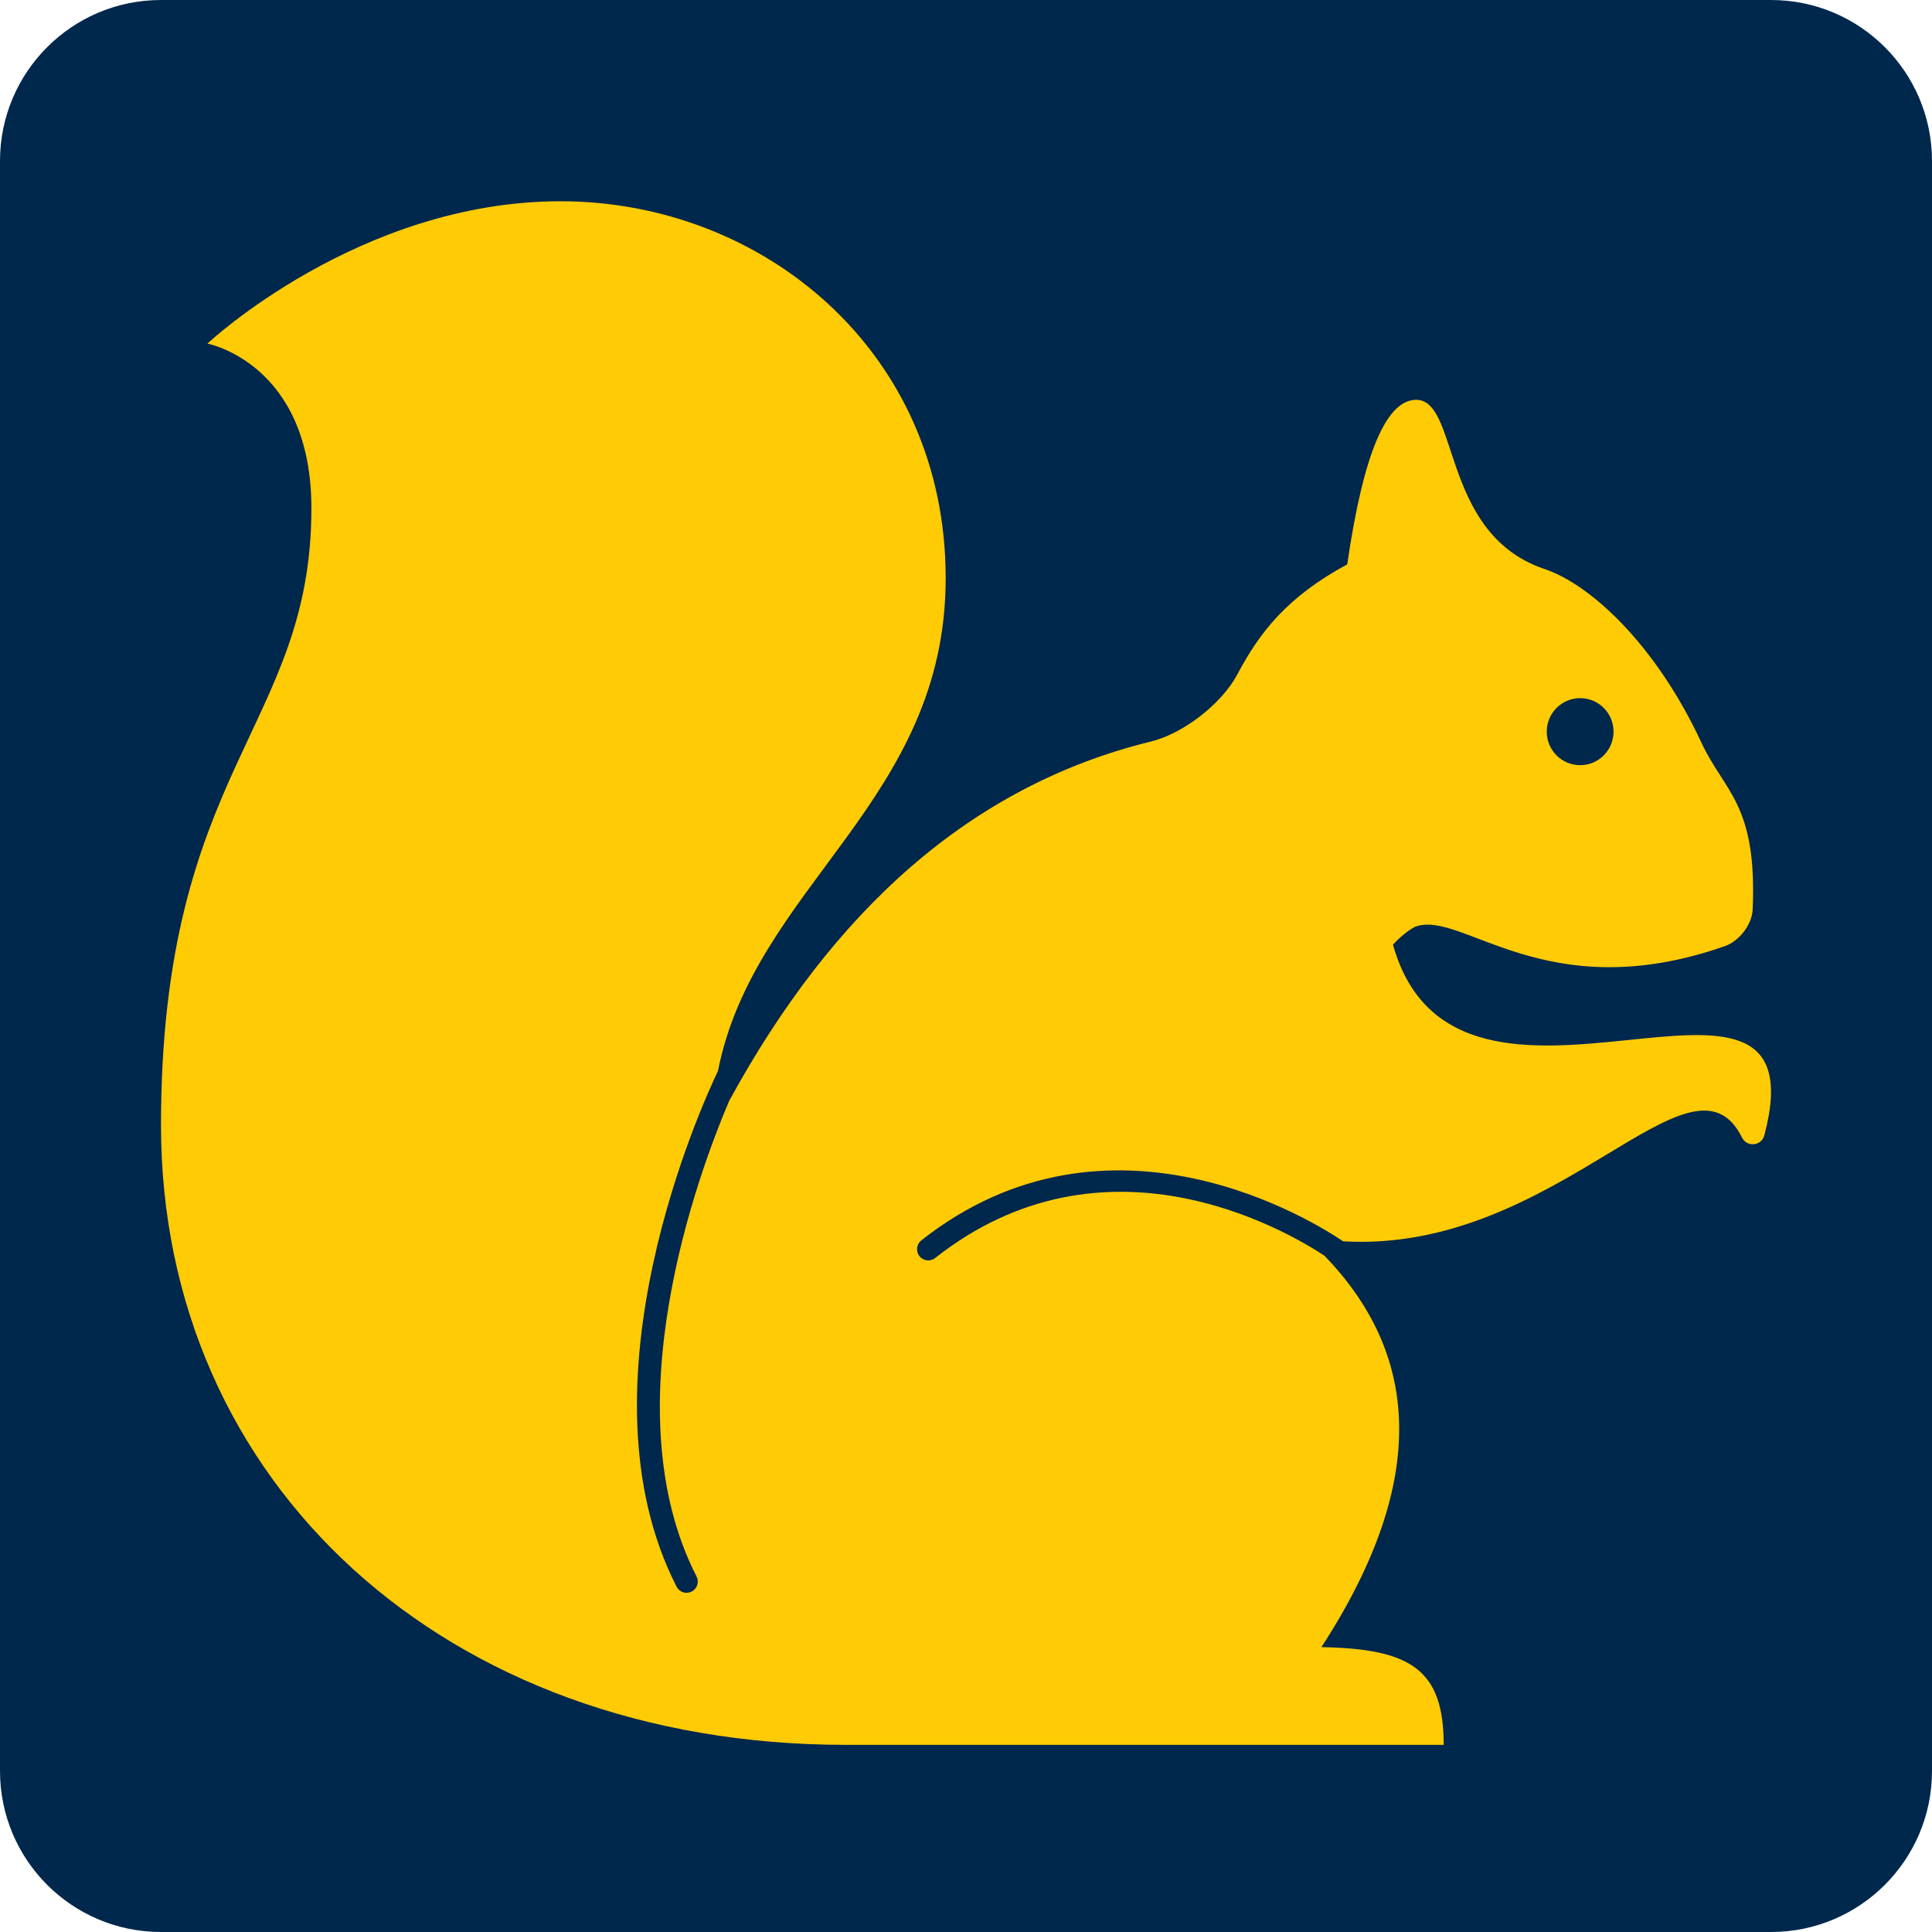
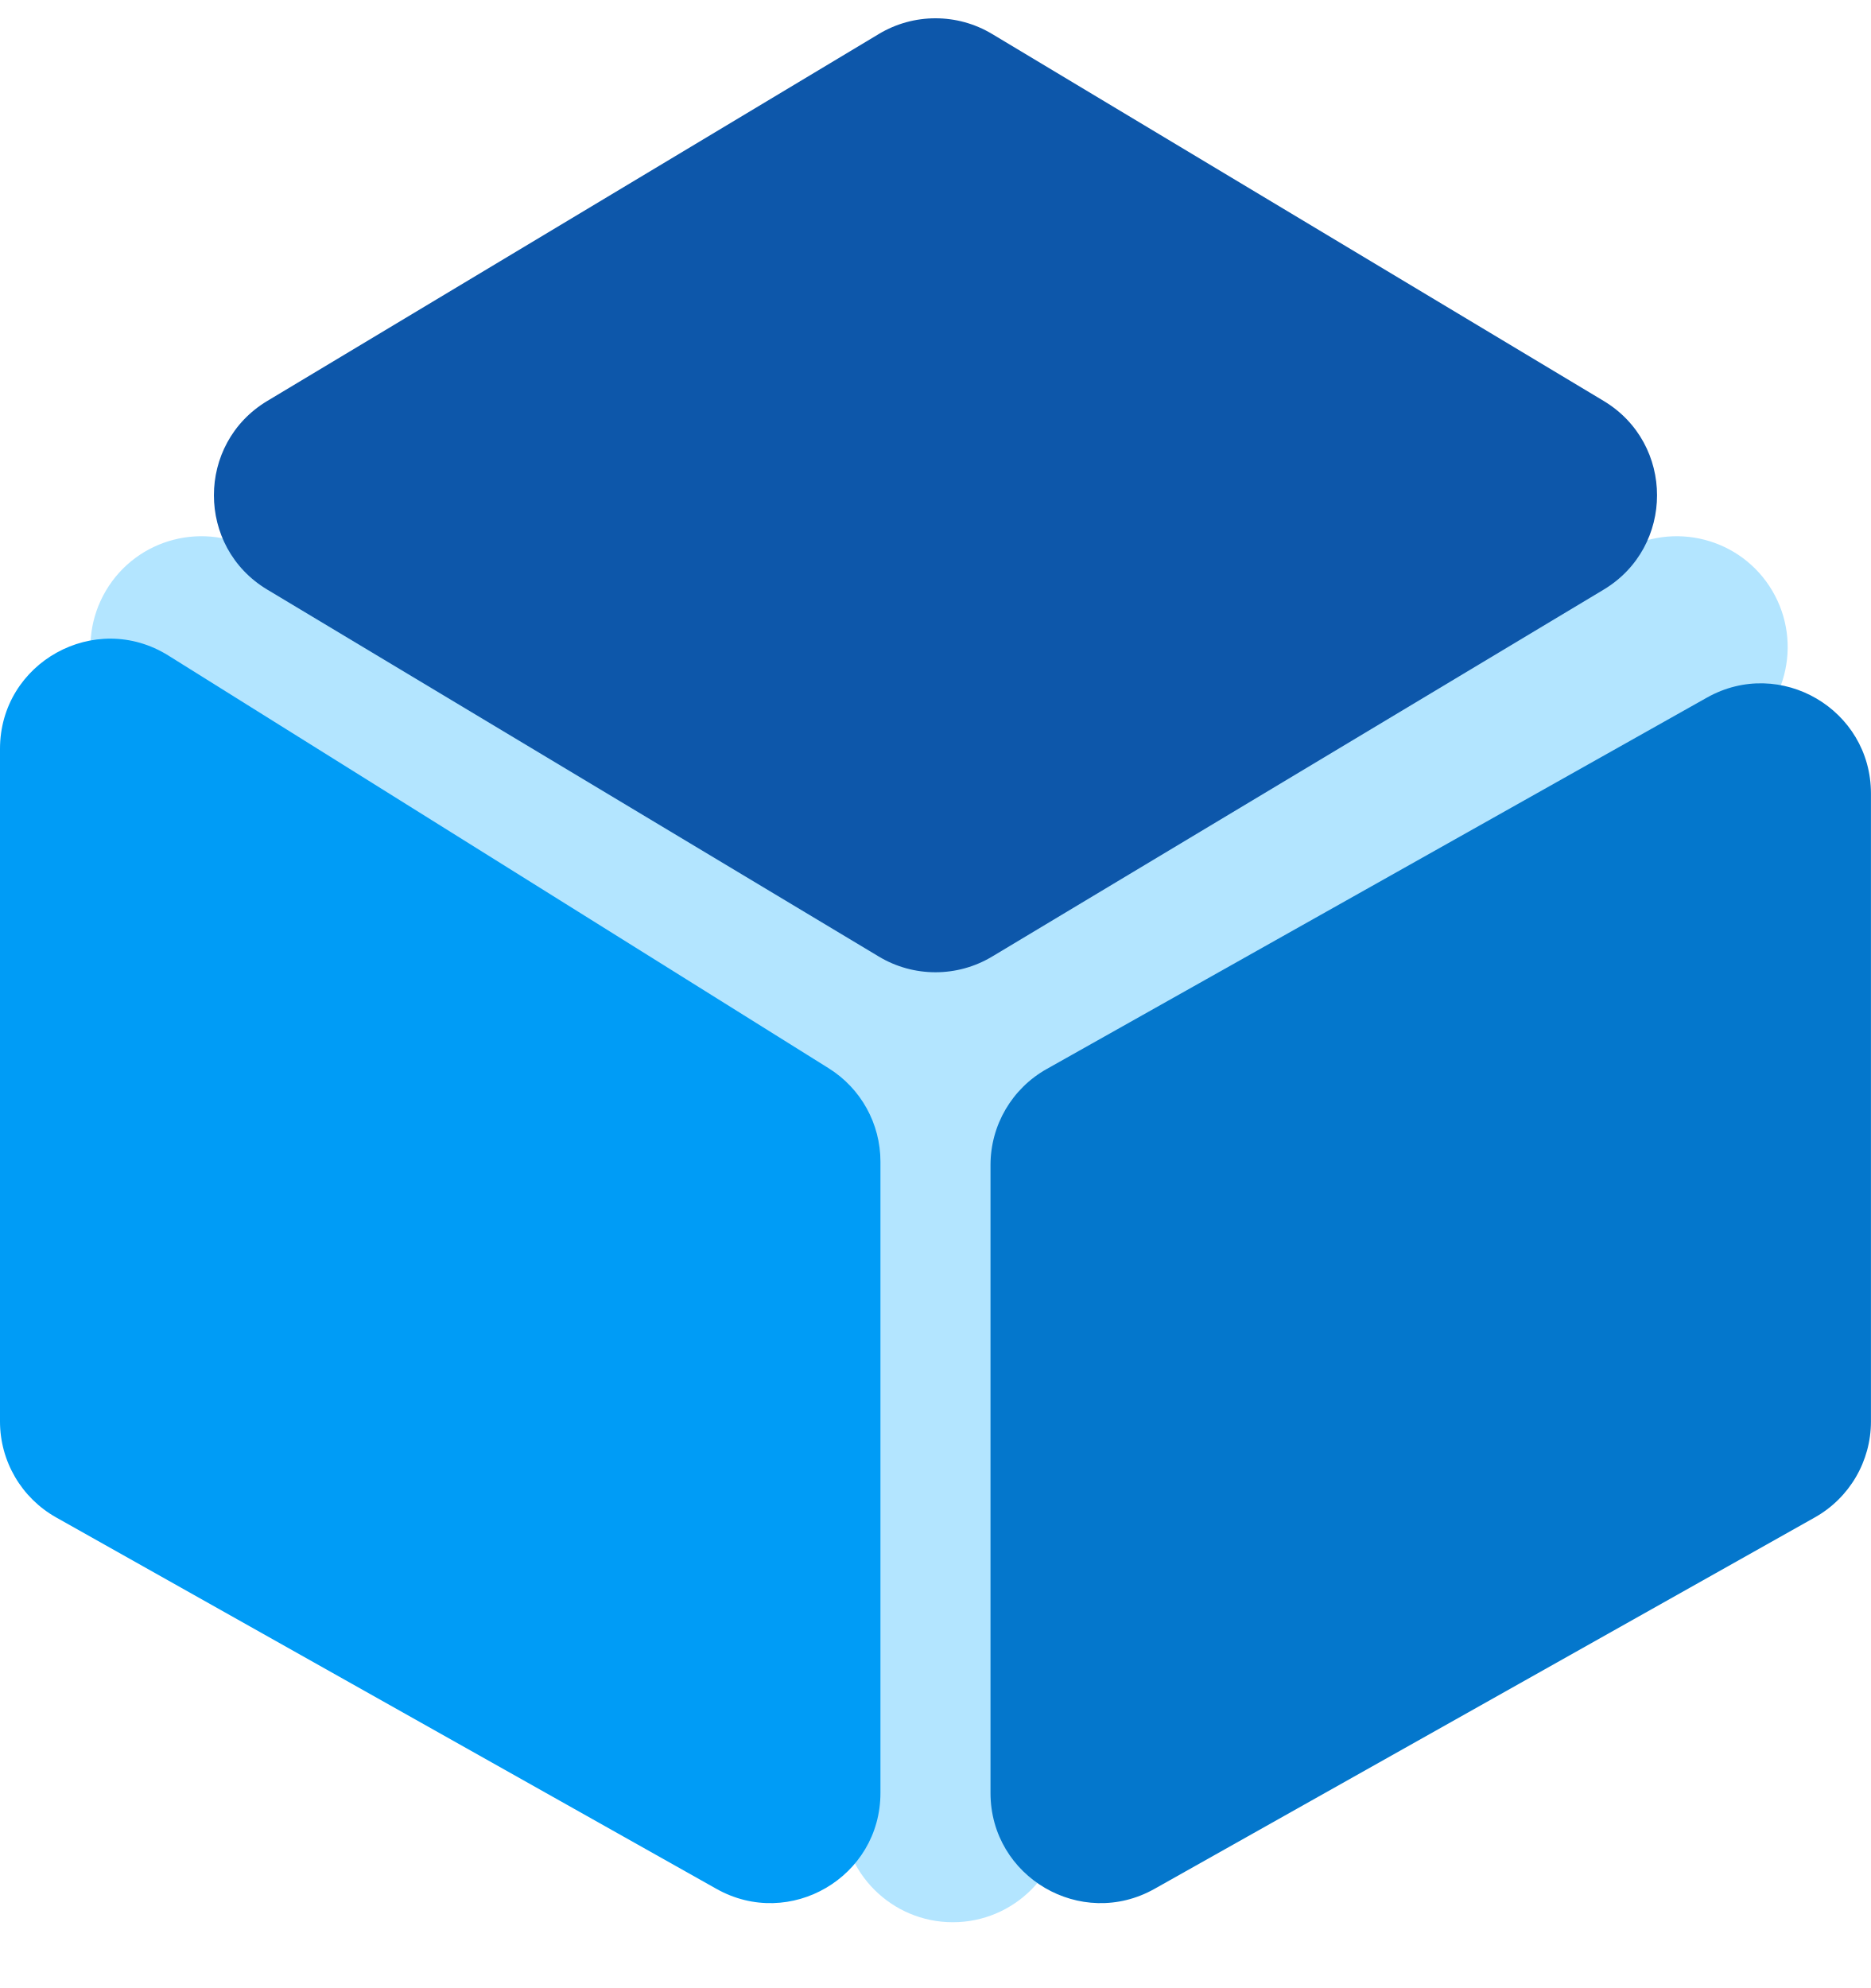
- <svg xmlns="http://www.w3.org/2000/svg" width="192" height="192">
-   <svg width="192" height="192" viewBox="0 0 192 192" fill="none">
-     <rect width="192" height="192" rx="16" fill="#00274C" />
-     <path d="M138.436 93.901V93.867C139.119 93.152 139.831 92.53 140.612 92.108C145.27 90.323 153.533 100.294 171.428 94.022C172.854 93.52 174.114 91.883 174.18 90.369C174.631 79.882 171.384 78.741 169.078 73.789C164.563 64.074 158.029 58.011 153.384 56.511C142.921 52.892 145.13 39.103 140.419 39.755C137.82 40.112 135.546 44.678 133.887 56.084C127.975 59.28 125.213 62.768 122.937 67.07C121.378 69.971 117.574 72.907 114.391 73.688C96.372 78.098 82.723 90.608 72.468 109.395C69.377 116.647 60.701 140.024 69.221 156.665C69.5 157.215 69.286 157.886 68.738 158.165C68.577 158.251 68.402 158.29 68.231 158.29C67.828 158.29 67.44 158.068 67.24 157.684C56.977 137.632 69.831 109.608 71.35 106.436C74.985 88.014 93.982 79.652 93.982 57.455C93.982 34.833 75.721 20 55.706 20C35.657 20 20.612 34.146 20.612 34.146C20.612 34.146 30.946 36.103 30.946 50.511C30.948 72.289 16 76.332 16 111.829C16 147.329 44.204 173.402 84.043 173.402H143.474C143.474 165.904 140.193 163.852 131.322 163.69C142.2 146.937 140.936 134.431 131.624 124.792C127.605 122.146 109.698 111.8 92.933 125.021C92.448 125.4 91.751 125.317 91.374 124.832C90.993 124.348 91.079 123.648 91.561 123.268C110.326 108.478 130.888 121.599 133.475 123.361C154.773 124.607 168.103 102.978 173.119 113.051C173.61 114.035 175.055 113.894 175.337 112.832C181.337 90.177 144.802 116.607 138.439 93.899L138.436 93.901ZM157.035 69.381C158.866 69.381 160.352 70.872 160.352 72.712C160.352 74.55 158.866 76.043 157.035 76.043C155.201 76.043 153.714 74.553 153.714 72.712C153.714 70.872 155.201 69.381 157.035 69.381Z" fill="#FFCB05" />
-   </svg>
-   <style>@media (prefers-color-scheme: light) { :root { filter: none; } }
- @media (prefers-color-scheme: dark) { :root { filter: contrast(1) brightness(1); } }
- </style>
+ <svg xmlns="http://www.w3.org/2000/svg" width="192" height="204" viewBox="0 0 192 204" fill="none">
+   <rect x="76.235" y="109.719" width="115.934" height="22.757" rx="11.378" transform="rotate(-30.5312 76.2351 109.719)" fill="#B3E5FF" />
+   <rect width="115.934" height="22.757" rx="11.378" transform="matrix(-0.861353 -0.508008 -0.508008 0.861353 116.502 109.719)" fill="#B3E5FF" />
+   <rect width="115.934" height="22.757" rx="11.378" transform="matrix(-4.37114e-08 -1 -1 4.37114e-08 109.156 197.251)" fill="#B3E5FF" />
+   <path d="M27.435 60.508C20.124 56.121 20.124 45.526 27.435 41.139L90.189 3.486C93.766 1.34 98.234 1.34 101.811 3.486L164.565 41.139C171.876 45.526 171.876 56.121 164.565 60.508L101.811 98.16C98.234 100.306 93.766 100.306 90.189 98.16L27.435 60.508Z" fill="#0D57AA" />
+   <path d="M101.647 119.546C101.647 115.466 103.848 111.703 107.404 109.703L175.169 71.585C182.697 67.35 192 72.791 192 81.429V145.865C192 149.945 189.799 153.708 186.243 155.709L118.478 193.826C110.949 198.061 101.647 192.621 101.647 183.983V119.546Z" fill="#0477CC" />
+   <path d="M0 76.848C0 67.977 9.758 62.569 17.28 67.27L85.045 109.623C88.347 111.687 90.353 115.307 90.353 119.201V183.983C90.353 192.621 81.05 198.061 73.522 193.826L5.757 155.709C2.201 153.708 0 149.945 0 145.865V76.848Z" fill="#009CF6" />
</svg>
